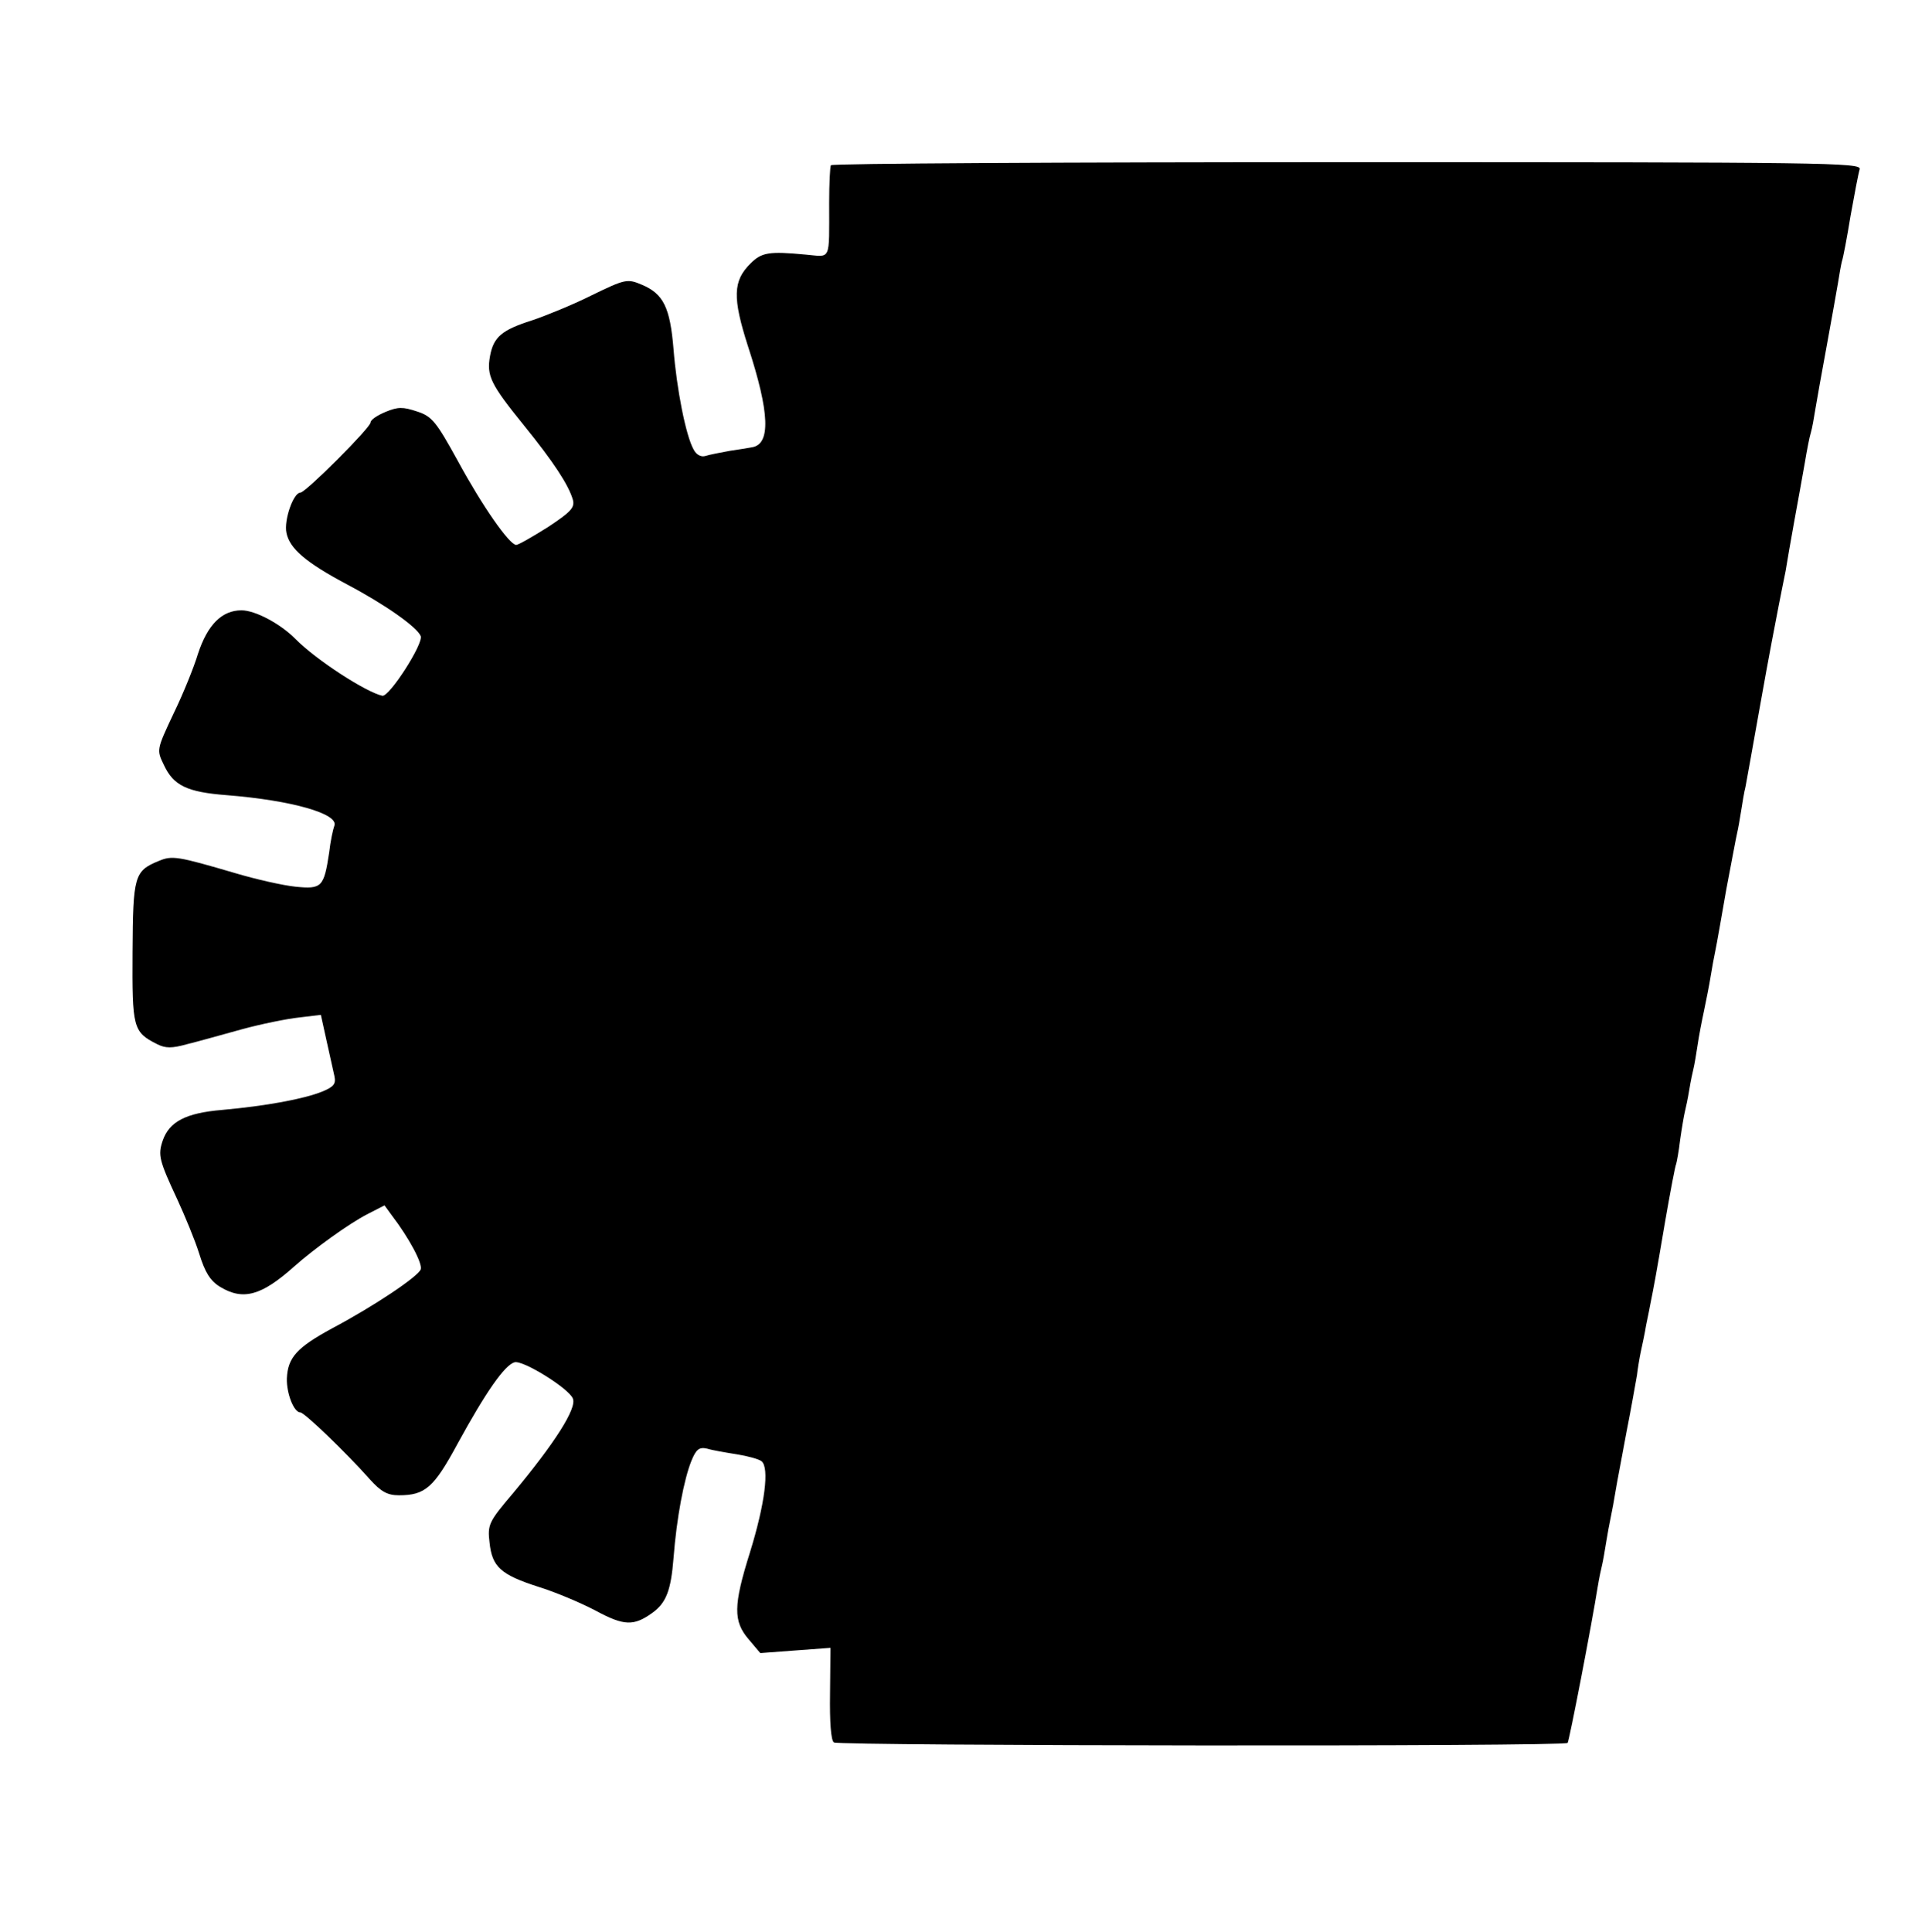
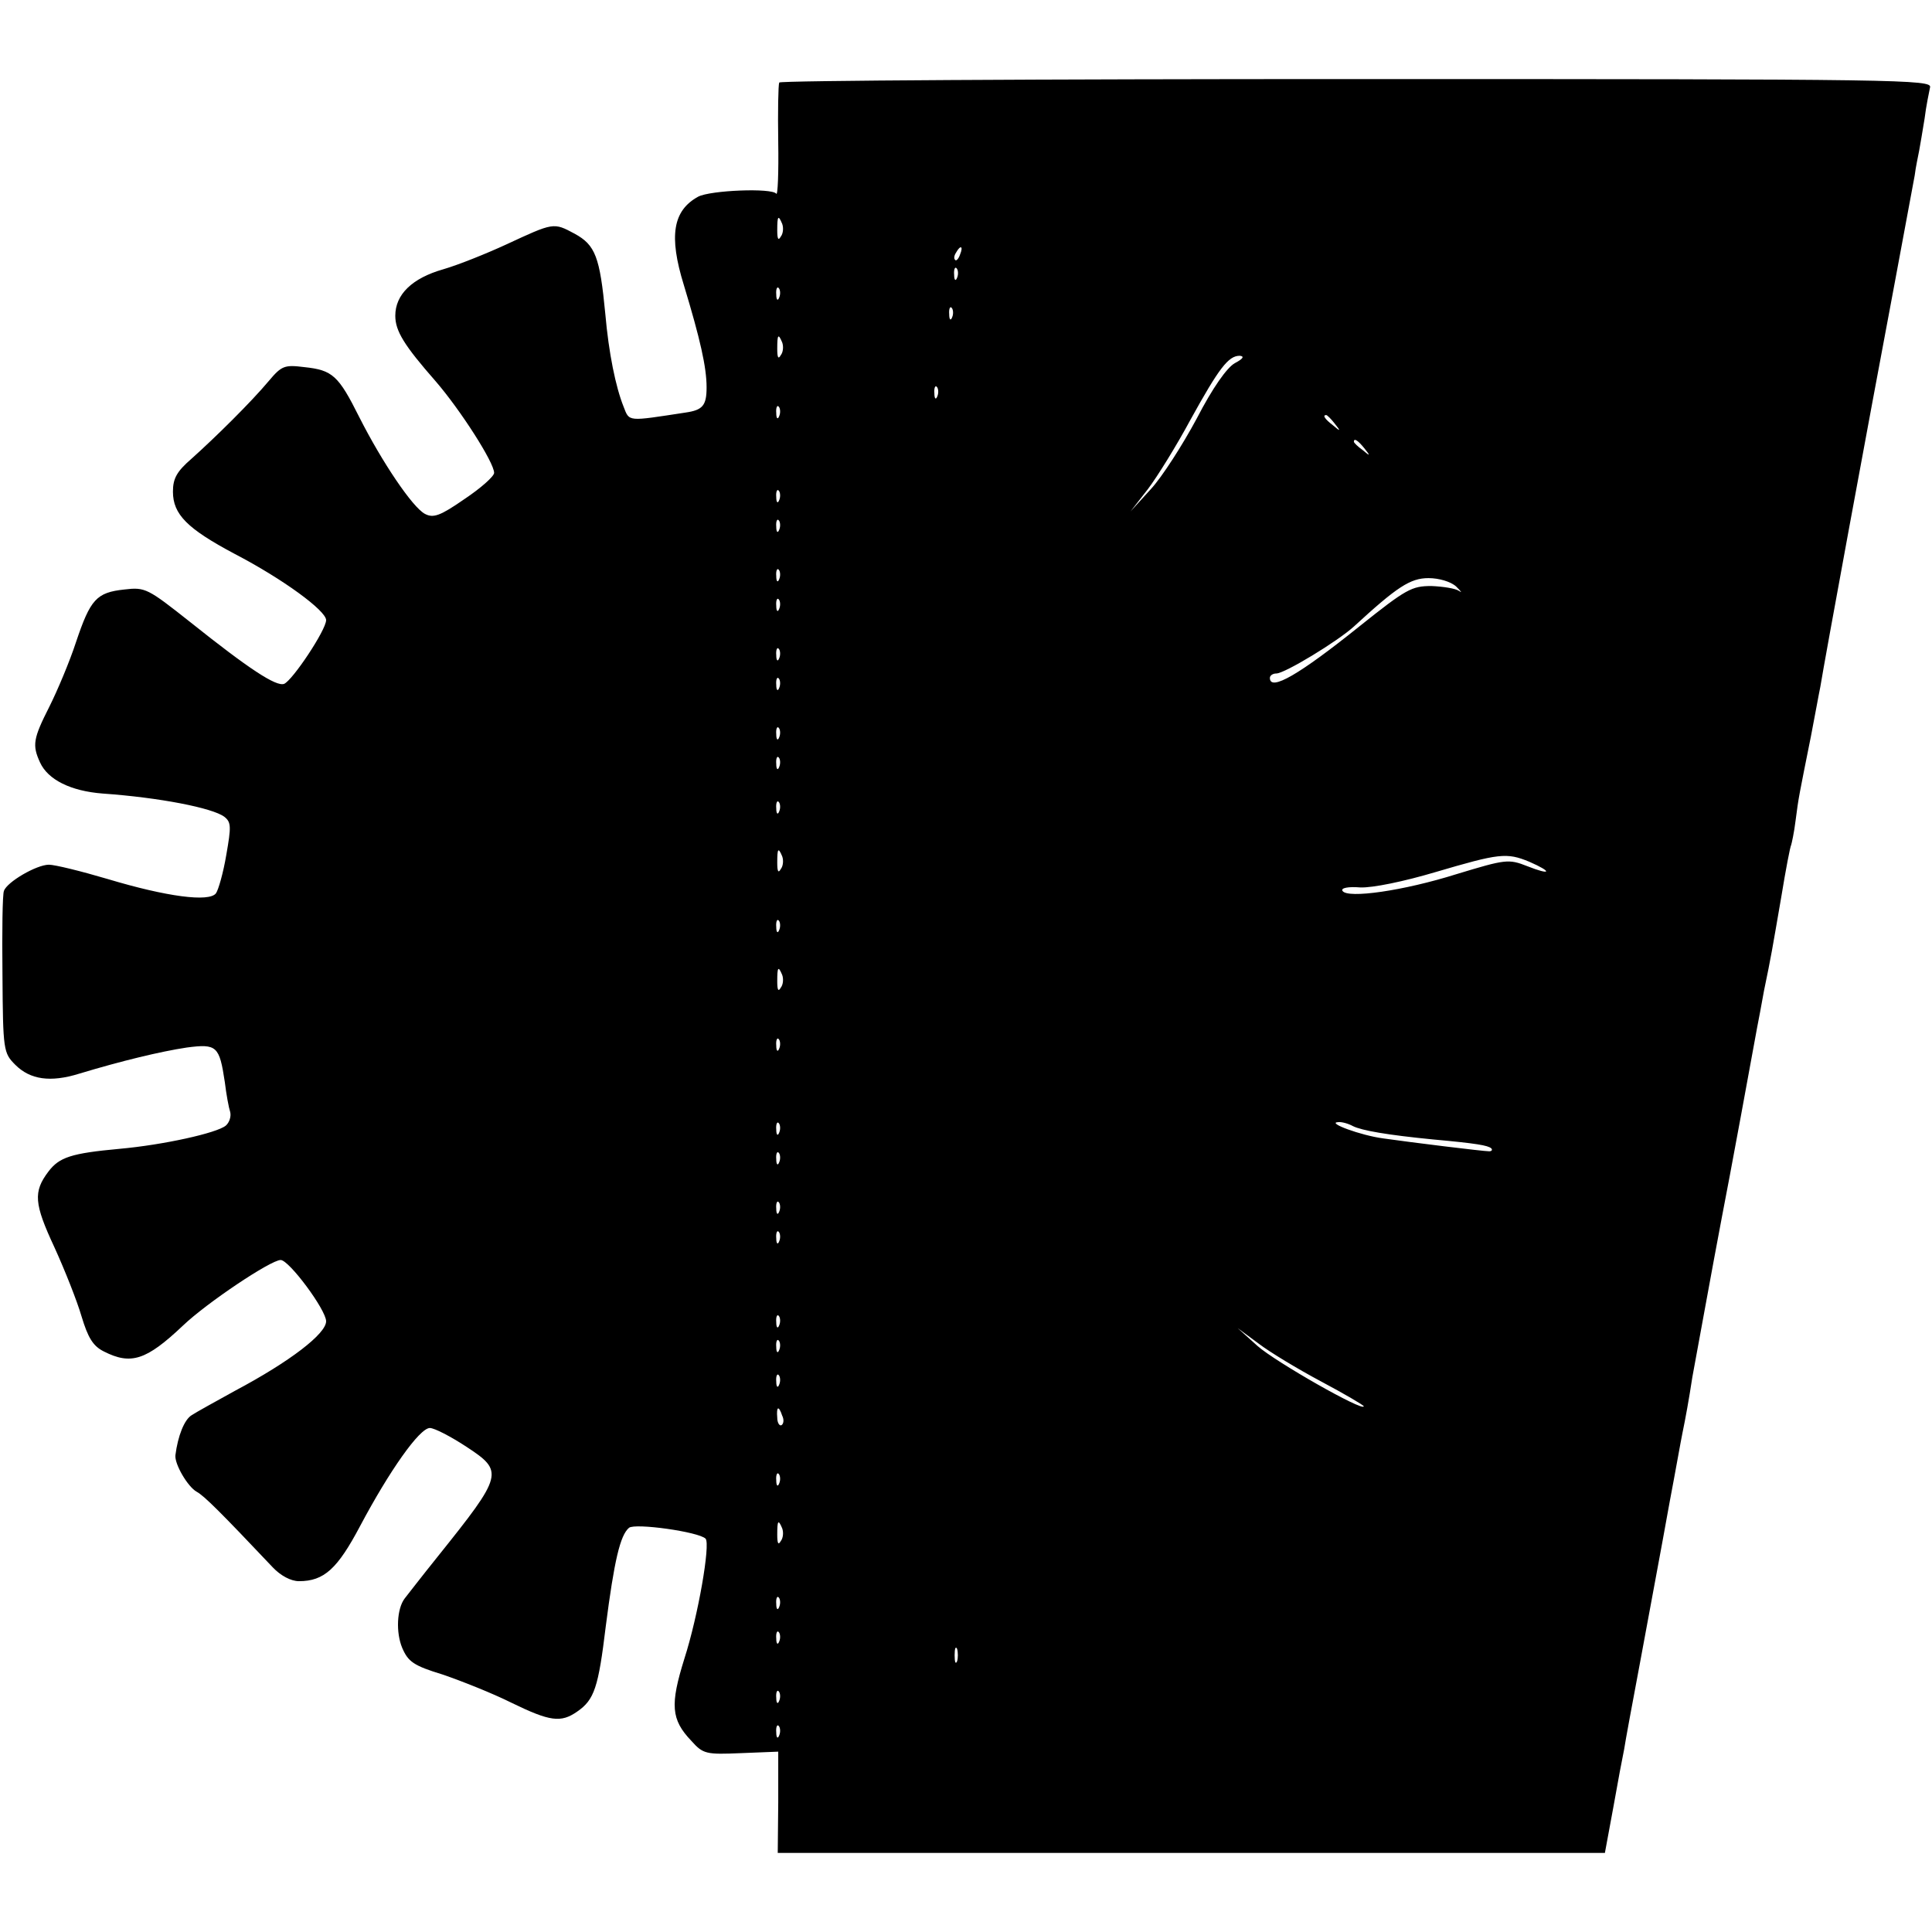
- <svg xmlns="http://www.w3.org/2000/svg" version="1" width="590.667" height="590.667" viewBox="0 0 443 443">
-   <path d="M190.6 37.9c-.2.3-.4 4.2-.4 8.6 0 13.7.5 12.4-5.4 11.9-8.4-.8-10.1-.5-12.6 2-4.1 4-4.2 7.9-.6 19.1 5 15.3 5.2 22.4.9 23.1-.5.1-2.8.5-5 .8-2.2.4-4.8.9-5.7 1.2-1 .3-2.1-.3-2.7-1.5-1.8-3.2-3.9-14-4.6-23-.8-9.6-2.3-12.7-7.3-14.8-3.3-1.4-3.8-1.3-11.6 2.5-4.4 2.2-10.6 4.7-13.6 5.7-6.9 2.2-8.8 3.8-9.6 8.2-.8 4.5.1 6.4 7.8 15.9 6.8 8.4 10.2 13.6 11.2 17 .5 1.8-.4 2.8-5.7 6.3-3.5 2.2-6.8 4.1-7.3 4.1-1.6-.1-7.7-8.8-13.4-19.3-4.9-8.9-5.9-10.2-9.3-11.3-3.3-1.1-4.4-1.1-7.3.1-1.9.8-3.4 1.8-3.4 2.4 0 1.2-14.9 16.1-16.1 16.1-1.6 0-3.8 6.3-3.2 9.2.7 3.6 4.4 6.8 13.8 11.8 8.9 4.7 16.1 9.8 17 11.9.7 1.7-7.2 14-8.8 13.7-3.7-.8-15.2-8.2-20-13.1-3.5-3.5-9.2-6.5-12.3-6.5-4.5 0-7.8 3.3-10 10-.9 3-3.4 9.2-5.6 13.7-3.9 8.3-3.9 8.3-2.2 11.8 2.2 4.7 5.3 6.2 14.4 6.9 15.1 1.2 25.7 4.3 24.7 7-.3.8-.9 3.5-1.2 6.2-1.2 7.9-1.7 8.4-7.7 7.8-2.9-.3-9.1-1.7-13.8-3.1-13.3-3.9-14.5-4.1-17.6-2.8-5.6 2.3-5.9 3.4-6 20.9-.1 17.4.1 18.3 5.6 21.1 2 1 3.4 1 7 0 2.5-.6 8.1-2.2 12.5-3.4 4.4-1.2 10.3-2.4 13.1-2.7l5-.6 1.3 5.9c.7 3.2 1.5 6.8 1.8 8.1.4 1.8-.1 2.5-2.8 3.6-4.2 1.7-12.9 3.3-22.9 4.2-8.4.7-12.2 2.7-13.7 7.1-1.1 3.3-.8 4.5 3.4 13.5 1.7 3.7 4 9.2 5 12.4 1.3 4.2 2.5 6.2 4.8 7.6 5.3 3.2 9.5 2 17-4.7 4.5-4 12.5-9.8 16.8-12l3.9-2 1.6 2.2c4 5.2 7.2 11.2 6.7 12.5-.7 1.7-10.7 8.4-20.3 13.5-8.1 4.4-10.2 6.7-10.4 11.5-.1 3.4 1.6 7.8 3.1 7.8.9 0 10.4 9.1 15.9 15.3 2.6 2.9 4.1 3.7 6.7 3.7 6 0 8-1.7 13.5-11.9 6.4-11.7 10.7-17.9 13-18.6 1.9-.6 12.5 6 13.4 8.3 1 2.2-4.2 10.3-13.7 21.7-5.6 6.6-5.9 7.2-5.4 11.4.6 5.5 2.5 7.3 11.2 10.1 3.9 1.2 9.8 3.7 13.2 5.5 6.5 3.5 8.7 3.5 12.9.5 3.2-2.3 4.3-5.1 4.9-12.6.7-9.2 2.4-18.1 4.1-22.3 1.1-2.7 1.8-3.2 3.6-2.8 1.3.4 4.3.9 6.8 1.3s5.1 1.1 5.7 1.6c1.8 1.5.8 9.7-2.7 21-3.8 12.1-3.8 15.7-.3 19.8l2.7 3.2 8-.6 8.1-.6-.1 10.5c-.1 6.4.2 10.8.9 11.2 1.4.8 167.8 1 168.3.1.4-.6 5.5-27 6.9-35.8.3-1.9.8-4.2 1-5 .2-.8.6-3.1.9-5 .3-1.9.8-4.6 1.1-6 .3-1.4.8-4.1 1.1-6 .3-1.9 1.5-8 2.5-13.5 1.1-5.5 2.1-11.4 2.4-13 .2-1.7.6-4.1.9-5.5.3-1.4.9-4.1 1.2-6 .4-1.9.9-4.4 1.1-5.5.6-3 1-4.9 3.3-18.5 1.2-6.9 2.3-12.7 2.5-13 .1-.3.6-2.8.9-5.5.4-2.8.9-5.7 1.1-6.5.2-.8.7-3.1 1-5 .3-1.9.8-4.2 1-5 .2-.8.6-3.2.9-5.2.3-2.1 1-5.7 1.5-8 .5-2.4 1.2-5.9 1.5-7.8.3-1.9.8-4.6 1.1-6 .3-1.4 1.4-7.7 2.5-14 1.2-6.3 2.3-12.2 2.5-13 .2-.8.6-3.1.9-5 .3-1.9.7-4.4 1-5.5.2-1.1 1.8-9.9 3.5-19.5s3.6-19.5 4.1-22c.5-2.5 1.2-6.1 1.6-8 .3-1.9 1.2-7.1 2-11.5s1.9-10.4 2.4-13.3c.5-3 1.1-6.1 1.4-7 .3-1 .7-3.3 1-5.2.3-1.9 1.5-8.5 2.6-14.5 1.1-6.1 2.3-12.6 2.6-14.5.3-1.9.7-4.2.9-5 .3-.8 1.2-5.6 2-10.5.9-5 1.8-9.8 2.1-10.7.4-1.5-7.8-1.6-117.5-1.6-65 0-118.3.3-118.5.7z" />
+ <svg xmlns="http://www.w3.org/2000/svg" version="1.0" width="391pt" height="391pt" viewBox="0 0 391 391" preserveAspectRatio="xMidYMid meet">
+   <g transform="translate(0,391) scale(0.1,-0.1)" fill="#000000" stroke="none">
+     <path d="M1577 3743 c-2 -5 -3 -59 -2 -121 1 -61 -1 -109 -4 -104 -9 12 -133 7 -158 -6 -51 -28 -60 -79 -29 -179 33 -109 46 -166 46 -207 0 -37 -8 -46 -43 -51 -118 -18 -113 -19 -125 12 -16 40 -30 108 -37 188 -11 115 -20 139 -62 162 -43 23 -42 23 -139 -22 -39 -18 -96 -41 -127 -50 -63 -18 -97 -51 -97 -94 0 -31 18 -60 82 -133 50 -58 118 -164 118 -185 0 -7 -27 -31 -60 -53 -49 -34 -63 -39 -80 -30 -25 13 -87 105 -133 196 -42 84 -54 95 -111 101 -40 5 -46 3 -72 -28 -36 -43 -108 -114 -156 -157 -30 -26 -38 -40 -38 -67 0 -46 29 -75 125 -126 98 -51 185 -115 185 -134 0 -20 -68 -122 -85 -129 -16 -6 -71 30 -190 125 -86 68 -91 71 -133 66 -57 -6 -69 -20 -98 -106 -13 -40 -38 -99 -54 -131 -33 -65 -35 -78 -19 -113 16 -35 62 -58 127 -63 114 -8 222 -29 246 -47 14 -11 14 -20 4 -77 -6 -36 -16 -71 -21 -78 -14 -18 -99 -7 -219 29 -54 16 -107 29 -119 29 -25 0 -85 -35 -91 -53 -3 -6 -4 -83 -3 -170 1 -153 2 -158 26 -182 30 -30 71 -36 129 -18 86 26 165 45 218 53 61 8 66 3 77 -70 3 -25 8 -52 11 -61 2 -9 -2 -21 -9 -27 -18 -15 -126 -39 -215 -47 -98 -9 -122 -17 -144 -46 -31 -41 -29 -65 12 -153 21 -46 46 -109 55 -140 13 -43 23 -60 45 -71 55 -28 86 -18 160 52 48 46 178 133 198 133 17 0 92 -101 92 -124 0 -25 -72 -81 -185 -141 -38 -21 -78 -43 -87 -49 -15 -9 -28 -42 -33 -81 -2 -18 25 -64 43 -74 15 -8 49 -42 154 -153 16 -17 37 -28 53 -28 51 0 78 25 124 112 59 111 120 198 141 198 9 0 42 -17 74 -38 76 -50 75 -56 -58 -222 -33 -41 -63 -80 -67 -85 -16 -21 -18 -69 -5 -100 12 -28 23 -36 82 -54 38 -13 101 -38 139 -57 78 -38 100 -41 133 -18 35 24 43 49 58 173 17 132 29 184 47 199 12 10 141 -8 155 -22 10 -11 -15 -156 -43 -243 -29 -93 -27 -123 14 -166 24 -27 30 -28 101 -25 l75 3 0 -103 -1 -102 837 0 837 0 17 92 c9 51 19 104 22 118 2 14 17 95 33 180 37 201 35 187 59 320 12 63 23 126 26 140 6 29 13 67 20 113 7 37 40 220 60 325 12 60 67 359 71 382 3 14 9 48 14 75 15 72 16 80 35 190 9 55 18 102 20 105 1 3 6 25 9 50 6 47 7 50 31 170 8 41 16 86 19 100 9 56 96 528 151 820 19 102 37 199 40 215 2 17 7 39 9 50 2 11 7 40 11 65 3 25 9 53 11 63 5 16 -55 17 -1160 17 -641 0 -1167 -3 -1169 -7z m6 -286 c3 -8 2 -20 -3 -26 -5 -9 -7 -4 -7 13 0 29 2 32 10 13z m360 -62 c-3 -9 -8 -14 -10 -11 -3 3 -2 9 2 15 9 16 15 13 8 -4z m-6 -47 c-3 -8 -6 -5 -6 6 -1 11 2 17 5 13 3 -3 4 -12 1 -19z m-360 -40 c-3 -8 -6 -5 -6 6 -1 11 2 17 5 13 3 -3 4 -12 1 -19z m350 -40 c-3 -8 -6 -5 -6 6 -1 11 2 17 5 13 3 -3 4 -12 1 -19z m-344 -51 c3 -8 2 -20 -3 -26 -5 -9 -7 -4 -7 13 0 29 2 32 10 13z m916 -42 c-16 -9 -45 -50 -77 -112 -29 -54 -70 -118 -93 -143 l-41 -45 35 45 c19 25 58 88 86 140 58 105 77 130 100 130 10 -1 7 -6 -10 -15z m-602 -67 c-3 -8 -6 -5 -6 6 -1 11 2 17 5 13 3 -3 4 -12 1 -19z m-320 -40 c-3 -8 -6 -5 -6 6 -1 11 2 17 5 13 3 -3 4 -12 1 -19z m1124 -15 c13 -16 12 -17 -3 -4 -17 13 -22 21 -14 21 2 0 10 -8 17 -17z m60 -50 c13 -16 12 -17 -3 -4 -10 7 -18 15 -18 17 0 8 8 3 21 -13z m-1184 -105 c-3 -8 -6 -5 -6 6 -1 11 2 17 5 13 3 -3 4 -12 1 -19z m0 -60 c-3 -8 -6 -5 -6 6 -1 11 2 17 5 13 3 -3 4 -12 1 -19z m0 -100 c-3 -8 -6 -5 -6 6 -1 11 2 17 5 13 3 -3 4 -12 1 -19z m1370 -15 c10 -10 13 -14 6 -9 -7 5 -32 9 -56 10 -40 0 -51 -6 -145 -81 -122 -98 -182 -133 -182 -105 0 5 6 9 13 9 17 0 124 65 157 95 87 80 114 98 151 98 21 0 45 -7 56 -17z m-1370 -45 c-3 -8 -6 -5 -6 6 -1 11 2 17 5 13 3 -3 4 -12 1 -19z m0 -100 c-3 -8 -6 -5 -6 6 -1 11 2 17 5 13 3 -3 4 -12 1 -19z m0 -60 c-3 -8 -6 -5 -6 6 -1 11 2 17 5 13 3 -3 4 -12 1 -19z m0 -100 c-3 -8 -6 -5 -6 6 -1 11 2 17 5 13 3 -3 4 -12 1 -19z m0 -60 c-3 -8 -6 -5 -6 6 -1 11 2 17 5 13 3 -3 4 -12 1 -19z m0 -90 c-3 -8 -6 -5 -6 6 -1 11 2 17 5 13 3 -3 4 -12 1 -19z m6 -91 c3 -8 2 -20 -3 -26 -5 -9 -7 -4 -7 13 0 29 2 32 10 13z m1512 -11 c48 -21 44 -28 -4 -9 -38 15 -44 14 -143 -16 -108 -34 -221 -50 -231 -34 -4 6 12 9 36 7 25 -1 88 12 152 31 129 38 144 40 190 21z m-1518 -138 c-3 -8 -6 -5 -6 6 -1 11 2 17 5 13 3 -3 4 -12 1 -19z m6 -91 c3 -8 2 -20 -3 -26 -5 -9 -7 -4 -7 13 0 29 2 32 10 13z m-6 -149 c-3 -8 -6 -5 -6 6 -1 11 2 17 5 13 3 -3 4 -12 1 -19z m0 -170 c-3 -8 -6 -5 -6 6 -1 11 2 17 5 13 3 -3 4 -12 1 -19z m1161 13 c18 -9 70 -18 162 -27 88 -8 111 -12 118 -18 3 -3 1 -6 -4 -6 -12 0 -158 18 -214 26 -46 6 -116 32 -92 33 7 1 21 -3 30 -8z m-1161 -73 c-3 -8 -6 -5 -6 6 -1 11 2 17 5 13 3 -3 4 -12 1 -19z m0 -100 c-3 -8 -6 -5 -6 6 -1 11 2 17 5 13 3 -3 4 -12 1 -19z m0 -60 c-3 -8 -6 -5 -6 6 -1 11 2 17 5 13 3 -3 4 -12 1 -19z m0 -170 c-3 -8 -6 -5 -6 6 -1 11 2 17 5 13 3 -3 4 -12 1 -19z m1097 -114 c47 -25 86 -48 86 -50 0 -12 -179 90 -215 122 l-40 36 42 -31 c22 -17 80 -52 127 -77z m-1097 64 c-3 -8 -6 -5 -6 6 -1 11 2 17 5 13 3 -3 4 -12 1 -19z m0 -70 c-3 -8 -6 -5 -6 6 -1 11 2 17 5 13 3 -3 4 -12 1 -19z m6 -63 c4 -8 3 -16 -1 -19 -4 -3 -9 4 -9 15 -2 23 3 25 10 4z m-6 -137 c-3 -8 -6 -5 -6 6 -1 11 2 17 5 13 3 -3 4 -12 1 -19z m6 -91 c3 -8 2 -20 -3 -26 -5 -9 -7 -4 -7 13 0 29 2 32 10 13z m-6 -159 c-3 -8 -6 -5 -6 6 -1 11 2 17 5 13 3 -3 4 -12 1 -19z m0 -70 c-3 -8 -6 -5 -6 6 -1 11 2 17 5 13 3 -3 4 -12 1 -19z m360 -40 c-3 -7 -5 -2 -5 12 0 14 2 19 5 13 2 -7 2 -19 0 -25z m-360 -80 c-3 -8 -6 -5 -6 6 -1 11 2 17 5 13 3 -3 4 -12 1 -19z m0 -70 c-3 -8 -6 -5 -6 6 -1 11 2 17 5 13 3 -3 4 -12 1 -19z" />
+   </g>
</svg>
